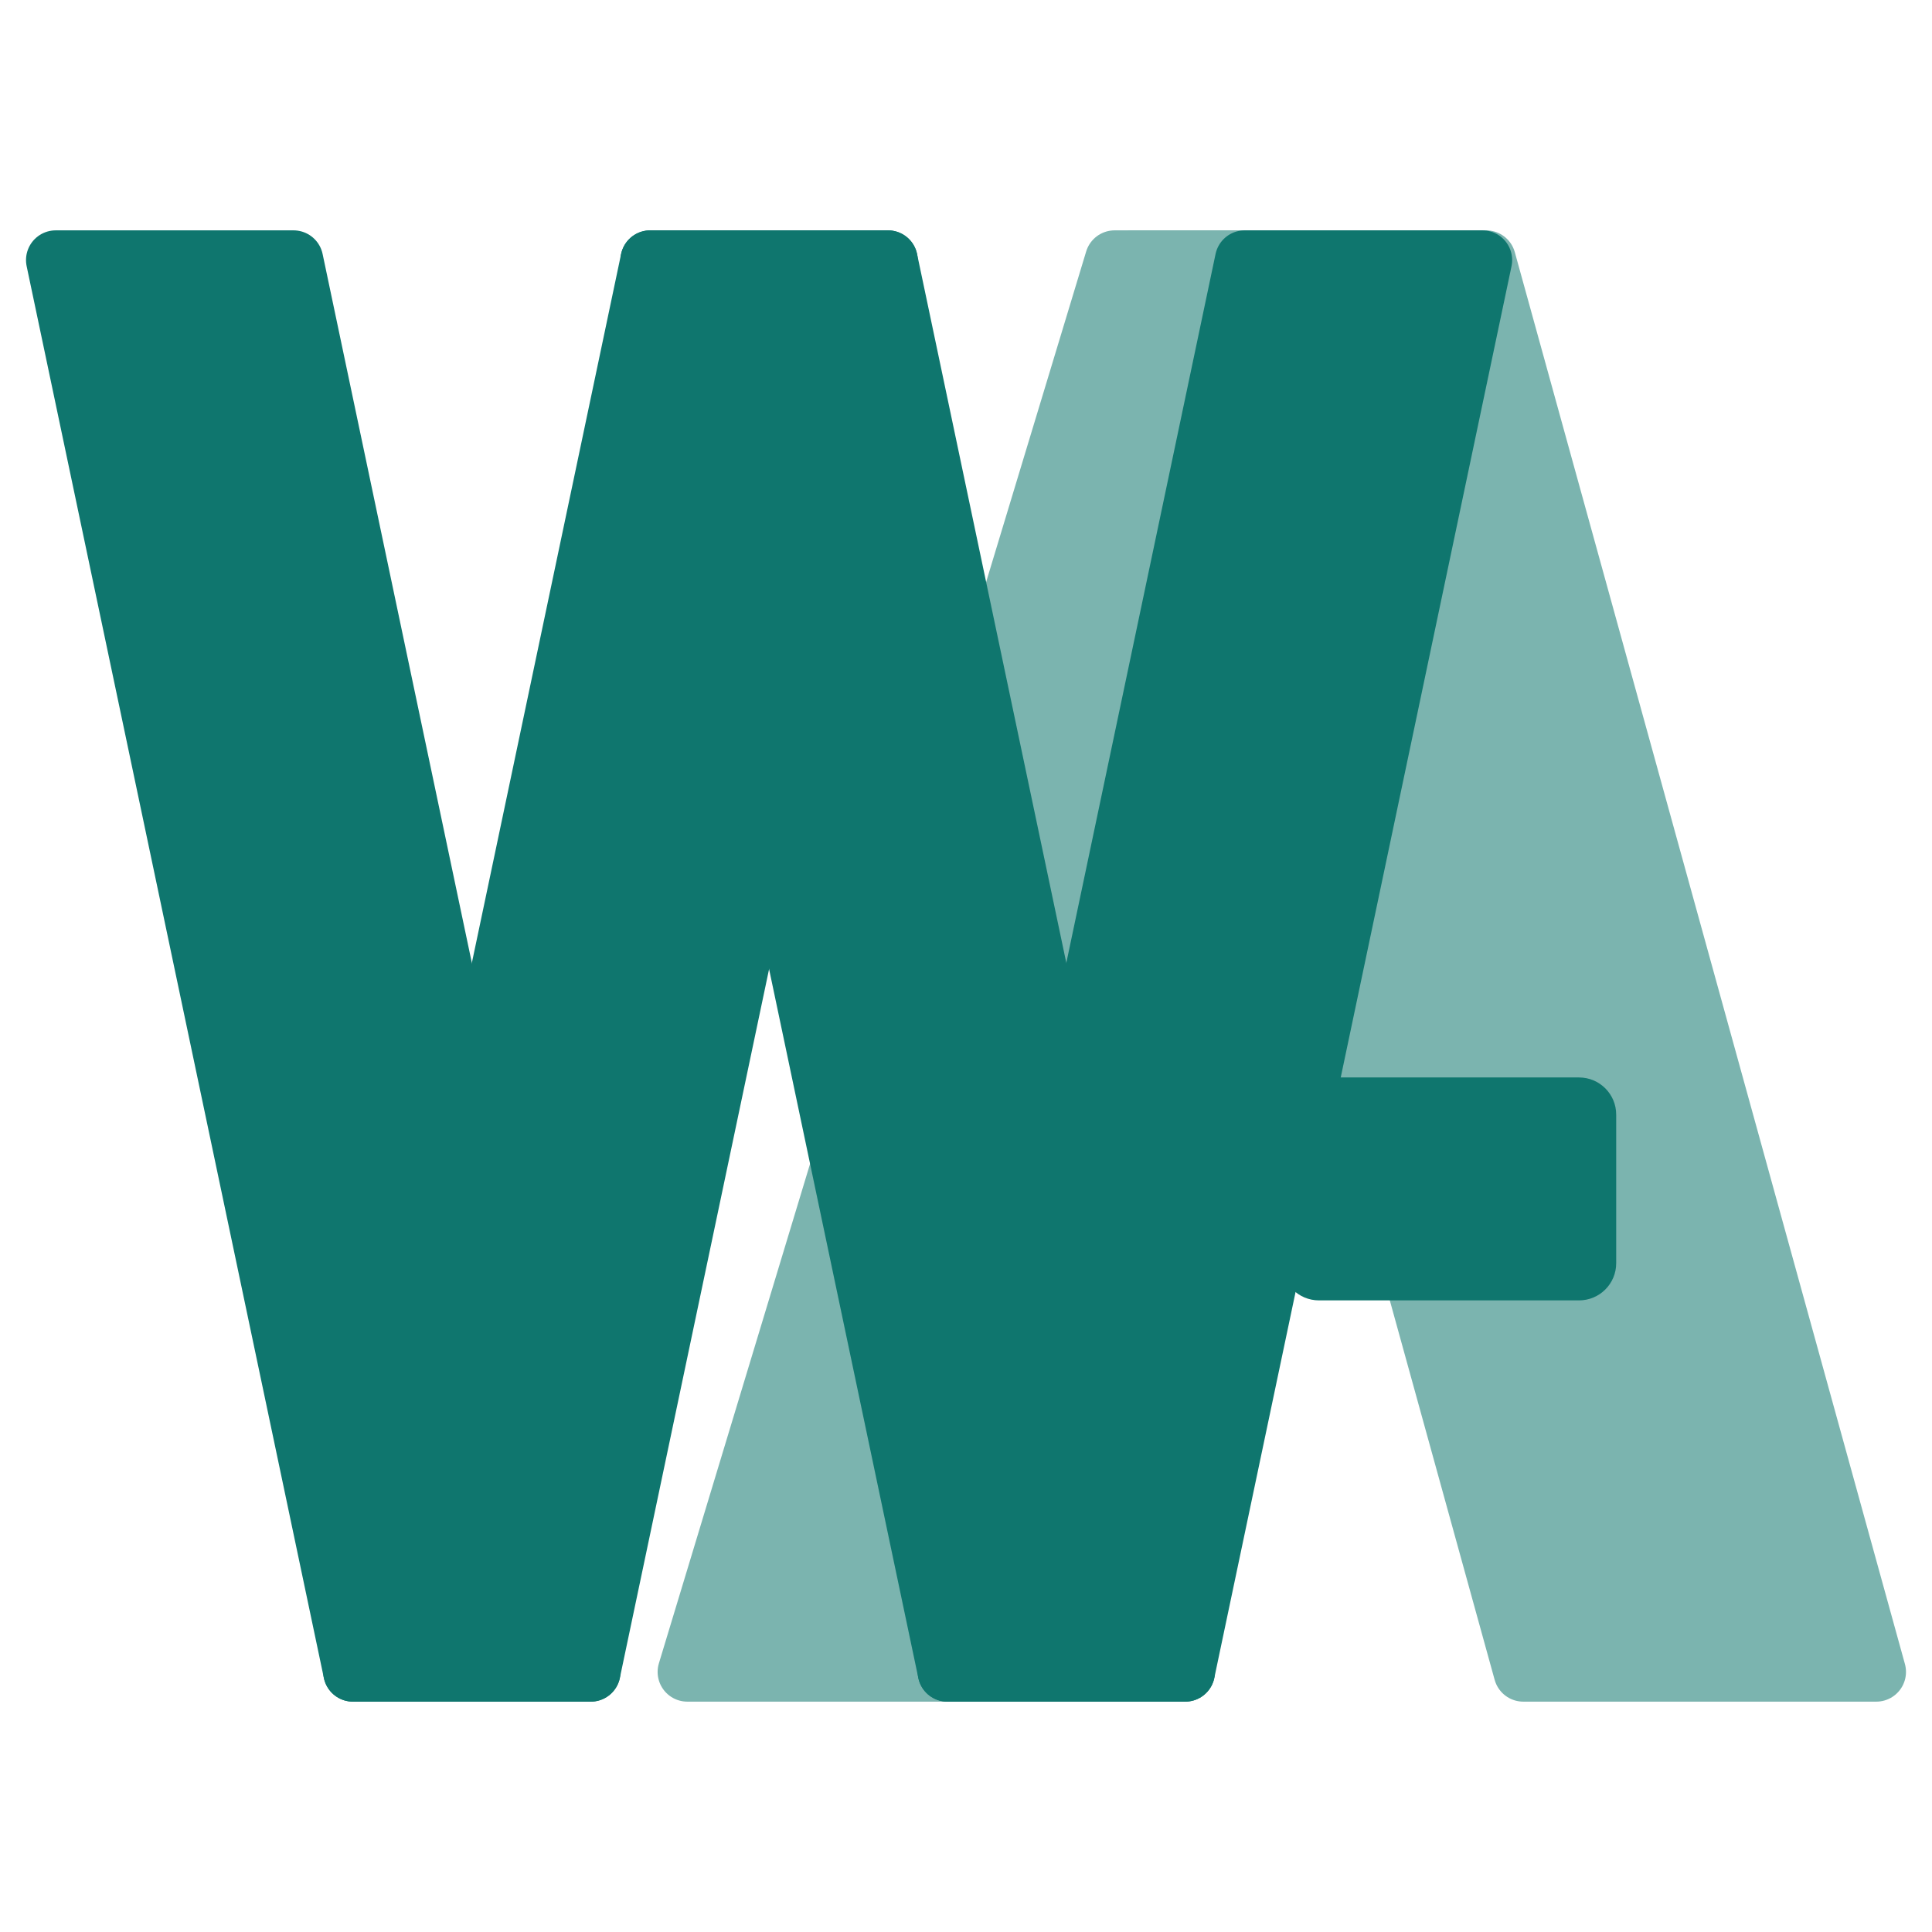
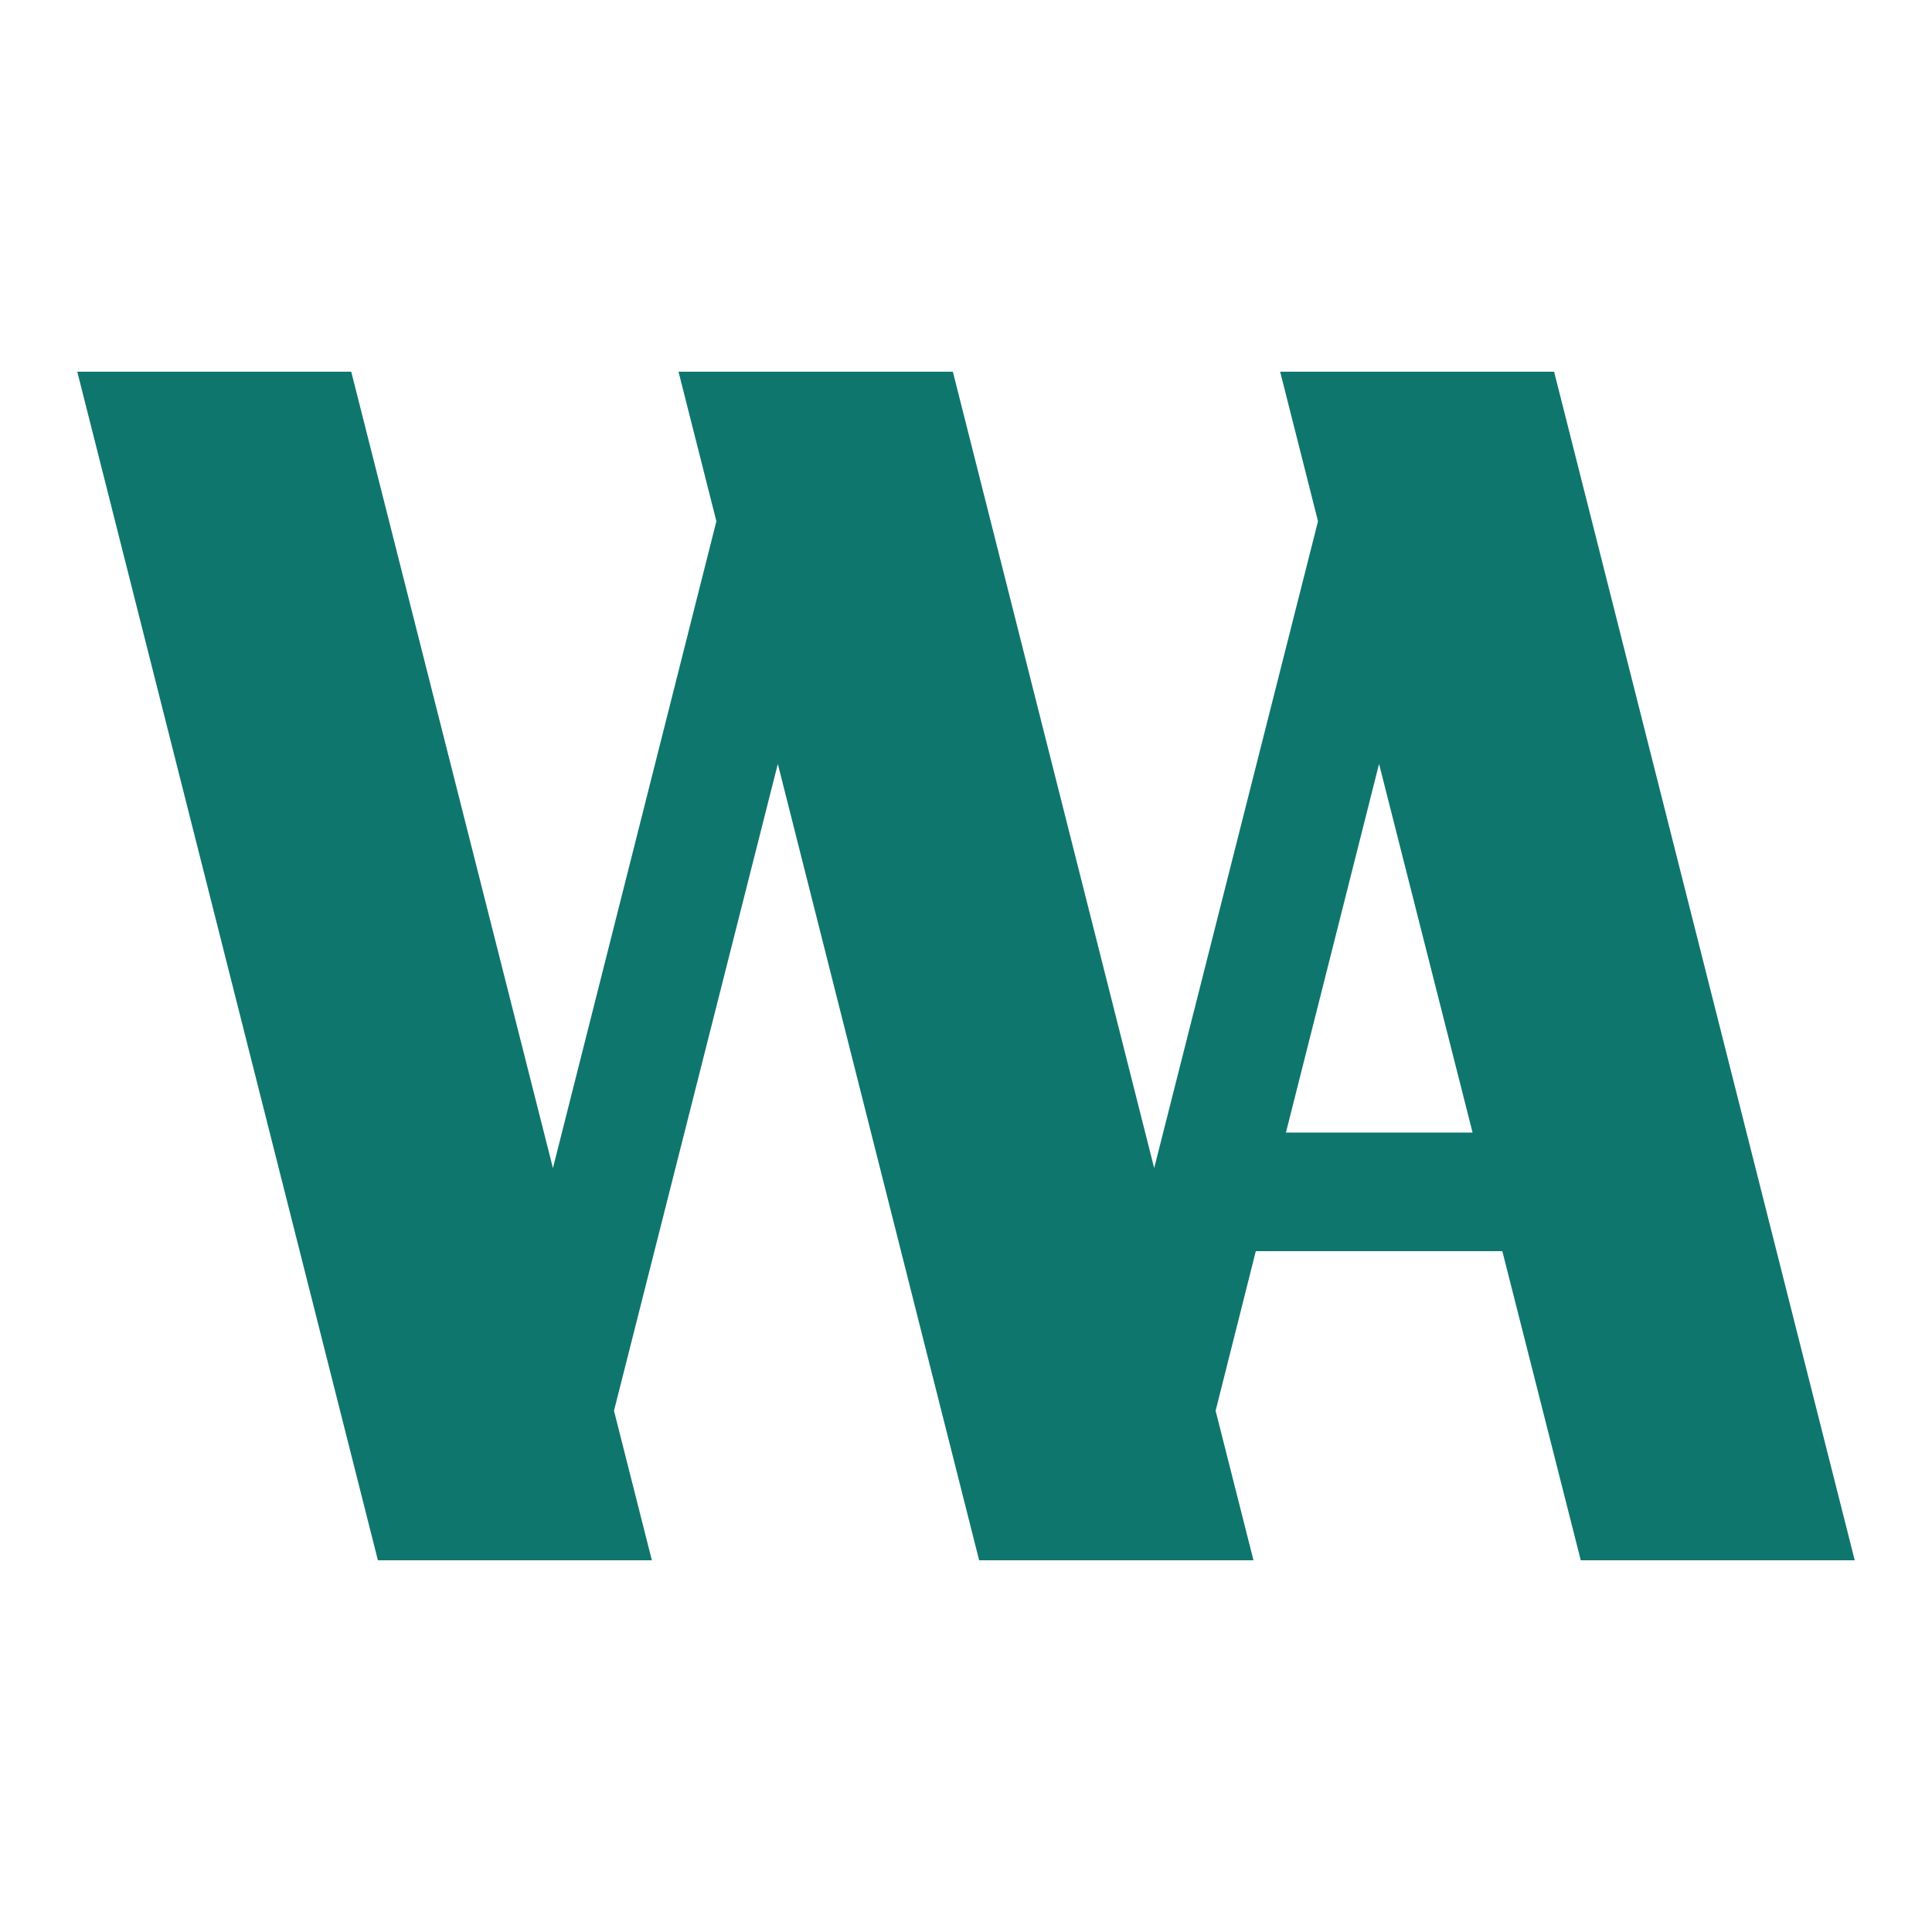
- <svg xmlns="http://www.w3.org/2000/svg" viewBox="6 6 52 52" role="img" aria-label="WP2Astro">
-   <polygon points="24.5,51 34,51 45.5,13 36,13" fill="#7bb4af" stroke="#7bb4af" stroke-width="1.6" stroke-linejoin="round" />
-   <polygon points="36.5,13 46,13 56.5,51 47,51" fill="#7bb4af" stroke="#7bb4af" stroke-width="1.6" stroke-linejoin="round" />
-   <polygon points="7.5,13 13.9,13 21.9,51 15.5,51" fill="#0f766e" stroke="#0f766e" stroke-width="1.6" stroke-linejoin="round" />
-   <polygon points="15.5,51 21.9,51 29.9,13 23.5,13" fill="#0f766e" stroke="#0f766e" stroke-width="1.6" stroke-linejoin="round" />
-   <polygon points="23.5,13 29.9,13 37.9,51 31.5,51" fill="#0f766e" stroke="#0f766e" stroke-width="1.6" stroke-linejoin="round" />
-   <polygon points="31.5,51 37.9,51 45.9,13 39.5,13" fill="#0f766e" stroke="#0f766e" stroke-width="1.6" stroke-linejoin="round" />
-   <rect x="40.5" y="35" width="9" height="6" rx="1" fill="#0f766e" />
+ <svg xmlns="http://www.w3.org/2000/svg" viewBox="7 7 50 50" role="img" aria-label="WP2Astro">
+   <path d="M32.34 47.38 L39.44 47.38 L38.46 43.51 L39.50 39.38 L45.88 39.38 L47.91 47.38 L55.00 47.38 L47.22 16.62 L40.13 16.62 L41.11 20.49 L36.87 37.23 L31.66 16.62 L24.56 16.62 L25.54 20.49 L21.31 37.23 L16.09 16.62 L9.00 16.62 L16.78 47.38 L23.87 47.38 L22.89 43.51 L27.13 26.77ZM42.69 26.77 L45.11 36.31 L40.28 36.31Z" fill="#0f766e" fill-rule="evenodd" />
</svg>
